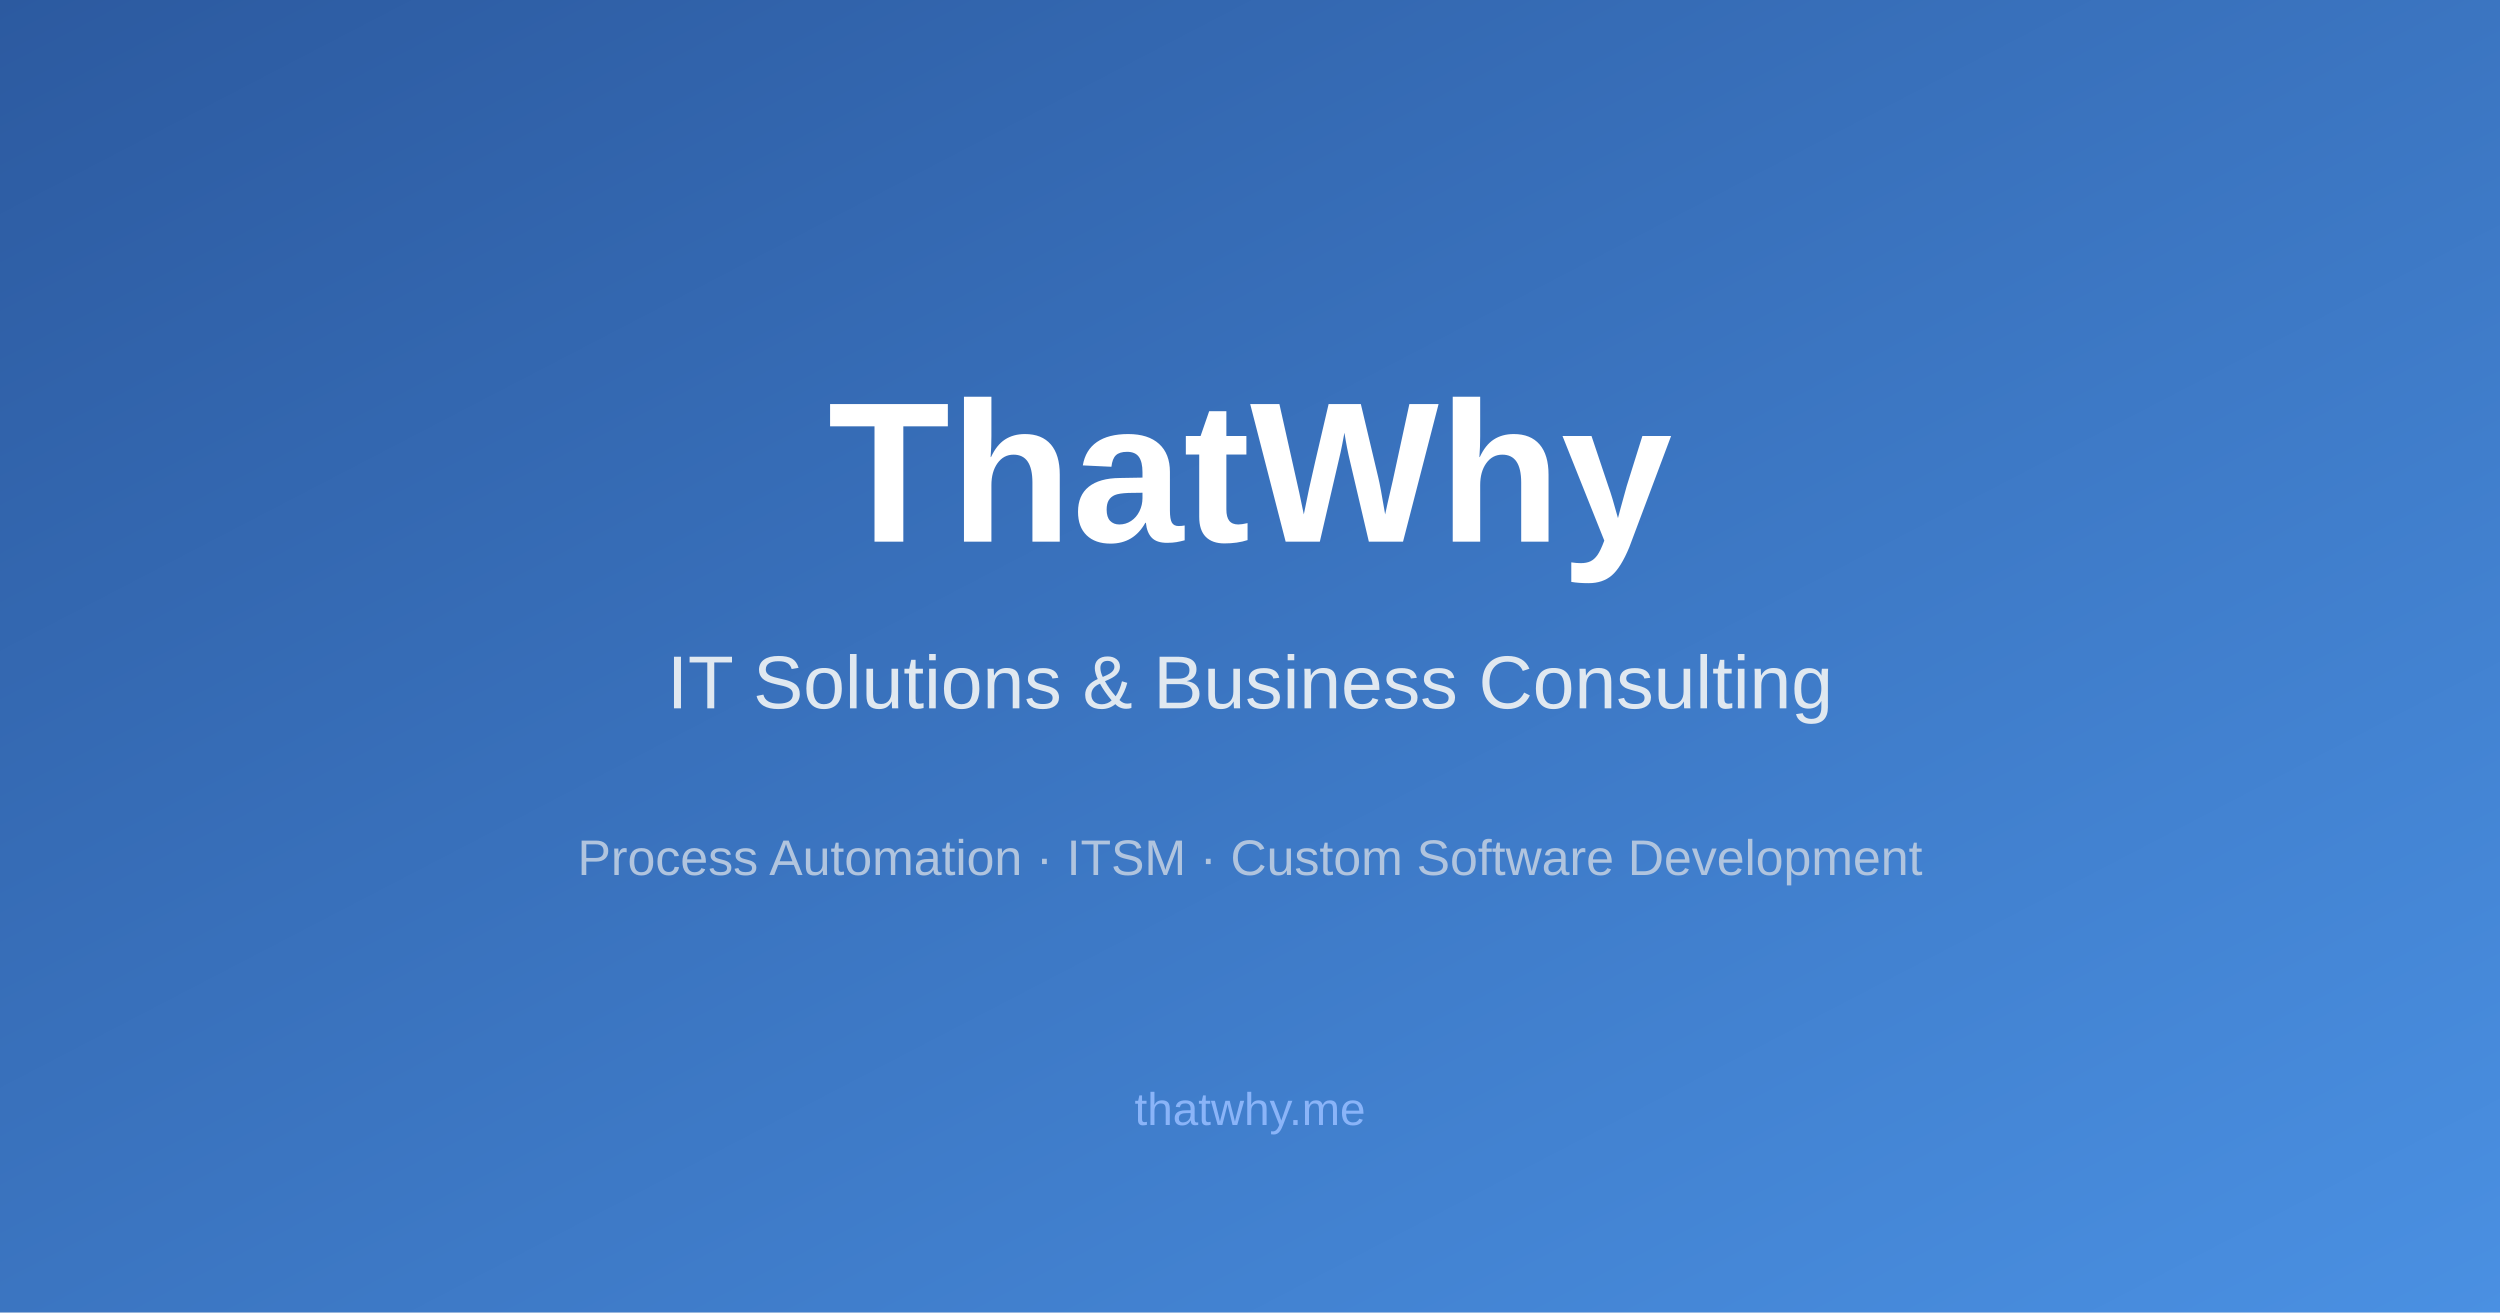
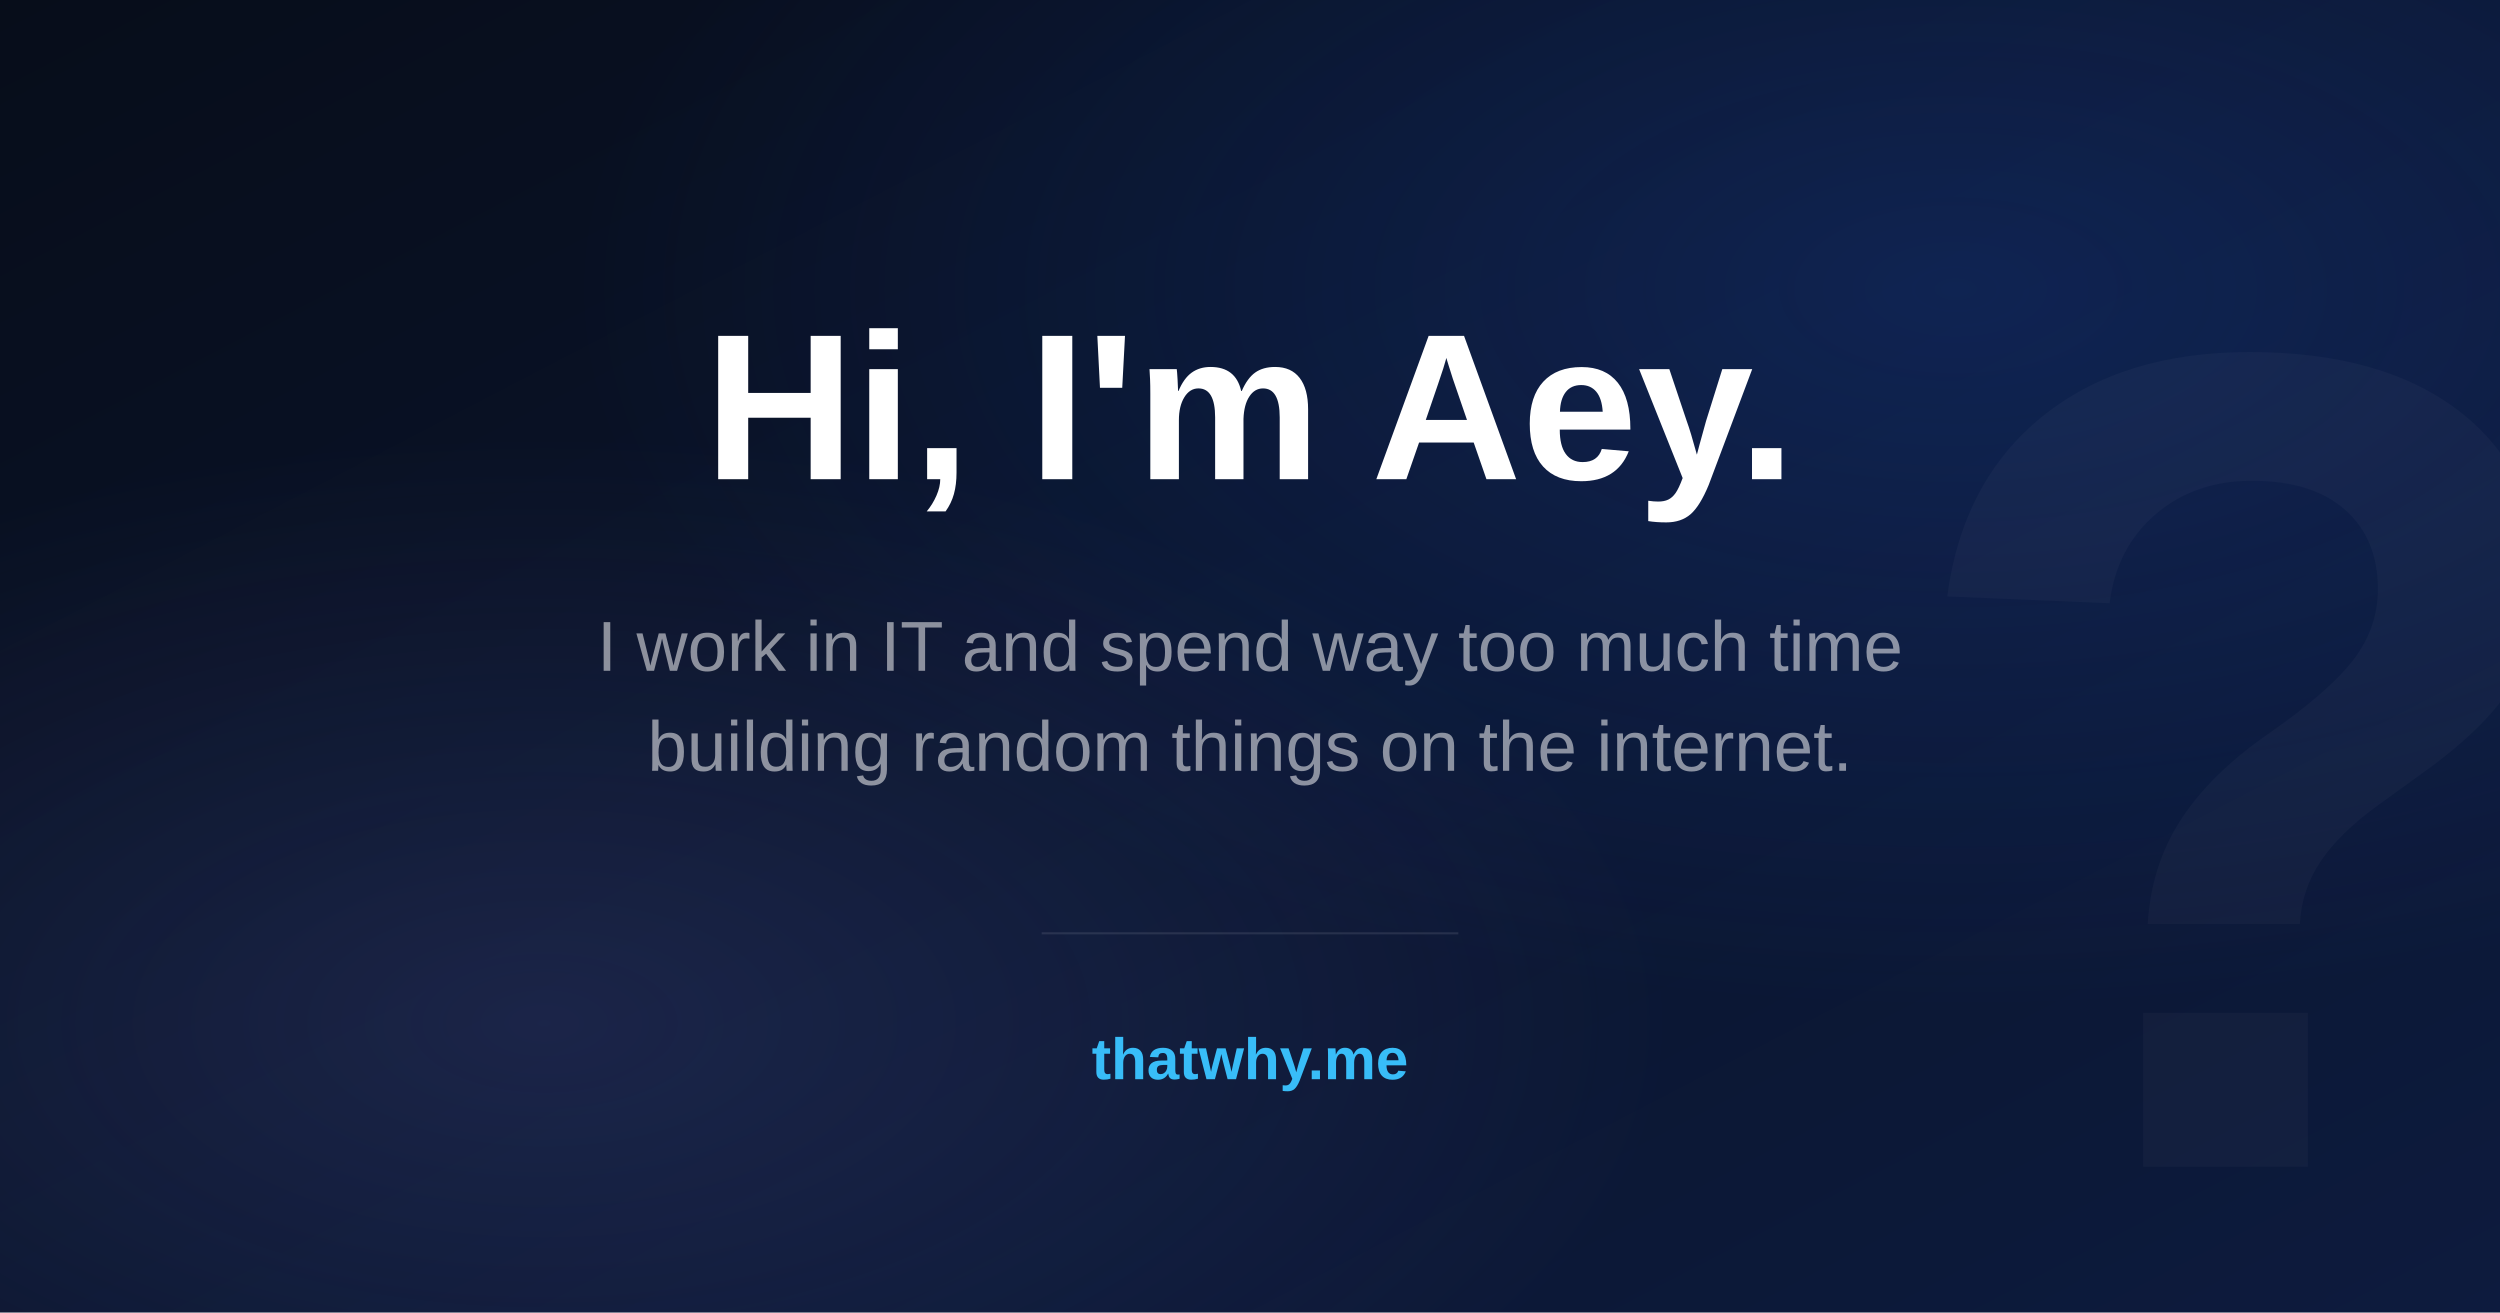
<svg xmlns="http://www.w3.org/2000/svg" width="1200" height="630" viewBox="0 0 1200 630">
  <defs>
-     <linearGradient id="bg" x1="0%" y1="0%" x2="100%" y2="100%">
-       <stop offset="0%" style="stop-color:#2c5aa0" />
-       <stop offset="100%" style="stop-color:#4a90e2" />
+     <linearGradient id="bg" x1="0" y1="0" x2="1" y2="1">
+       <stop offset="0%" stop-color="#070d1a" />
+       <stop offset="100%" stop-color="#0d1b3e" />
    </linearGradient>
+     <radialGradient id="g1" cx="78%" cy="22%" r="55%">
+       <stop offset="0%" stop-color="#2563eb" stop-opacity="0.2" />
+       <stop offset="100%" stop-color="#2563eb" stop-opacity="0" />
+     </radialGradient>
+     <radialGradient id="g2" cx="22%" cy="78%" r="45%">
+       <stop offset="0%" stop-color="#818cf8" stop-opacity="0.14" />
+       <stop offset="100%" stop-color="#818cf8" stop-opacity="0" />
+     </radialGradient>
  </defs>
  <rect width="1200" height="630" fill="url(#bg)" />
-   <text x="600" y="260" font-family="Arial, Helvetica, sans-serif" font-size="96" font-weight="700" fill="#ffffff" text-anchor="middle">ThatWhy</text>
-   <text x="600" y="340" font-family="Arial, Helvetica, sans-serif" font-size="36" font-weight="400" fill="#e0e8f0" text-anchor="middle">IT Solutions &amp; Business Consulting</text>
-   <text x="600" y="420" font-family="Arial, Helvetica, sans-serif" font-size="24" font-weight="300" fill="#b0c4de" text-anchor="middle">Process Automation · ITSM · Custom Software Development</text>
-   <text x="600" y="540" font-family="Arial, Helvetica, sans-serif" font-size="22" font-weight="400" fill="#8ab4f8" text-anchor="middle">thatwhy.me</text>
+   <rect width="1200" height="630" fill="url(#g1)" />
+   <rect width="1200" height="630" fill="url(#g2)" />
+   <text x="1080" y="560" font-family="Arial, Helvetica, sans-serif" font-size="560" font-weight="700" fill="white" fill-opacity="0.03" text-anchor="middle">?</text>
+   <text x="600" y="230" font-family="Arial, Helvetica, sans-serif" font-size="100" font-weight="700" fill="#ffffff" text-anchor="middle">Hi, I'm Aey.</text>
+   <text x="600" y="322" font-family="Arial, Helvetica, sans-serif" font-size="34" font-weight="400" fill="rgba(255,255,255,0.52)" text-anchor="middle">I work in IT and spend way too much time</text>
+   <text x="600" y="370" font-family="Arial, Helvetica, sans-serif" font-size="34" font-weight="400" fill="rgba(255,255,255,0.52)" text-anchor="middle">building random things on the internet.</text>
+   <line x1="500" y1="448" x2="700" y2="448" stroke="rgba(255,255,255,0.1)" stroke-width="1" />
+   <text x="600" y="518" font-family="Arial, Helvetica, sans-serif" font-size="28" font-weight="600" fill="#38bdf8" text-anchor="middle">thatwhy.me</text>
</svg>
